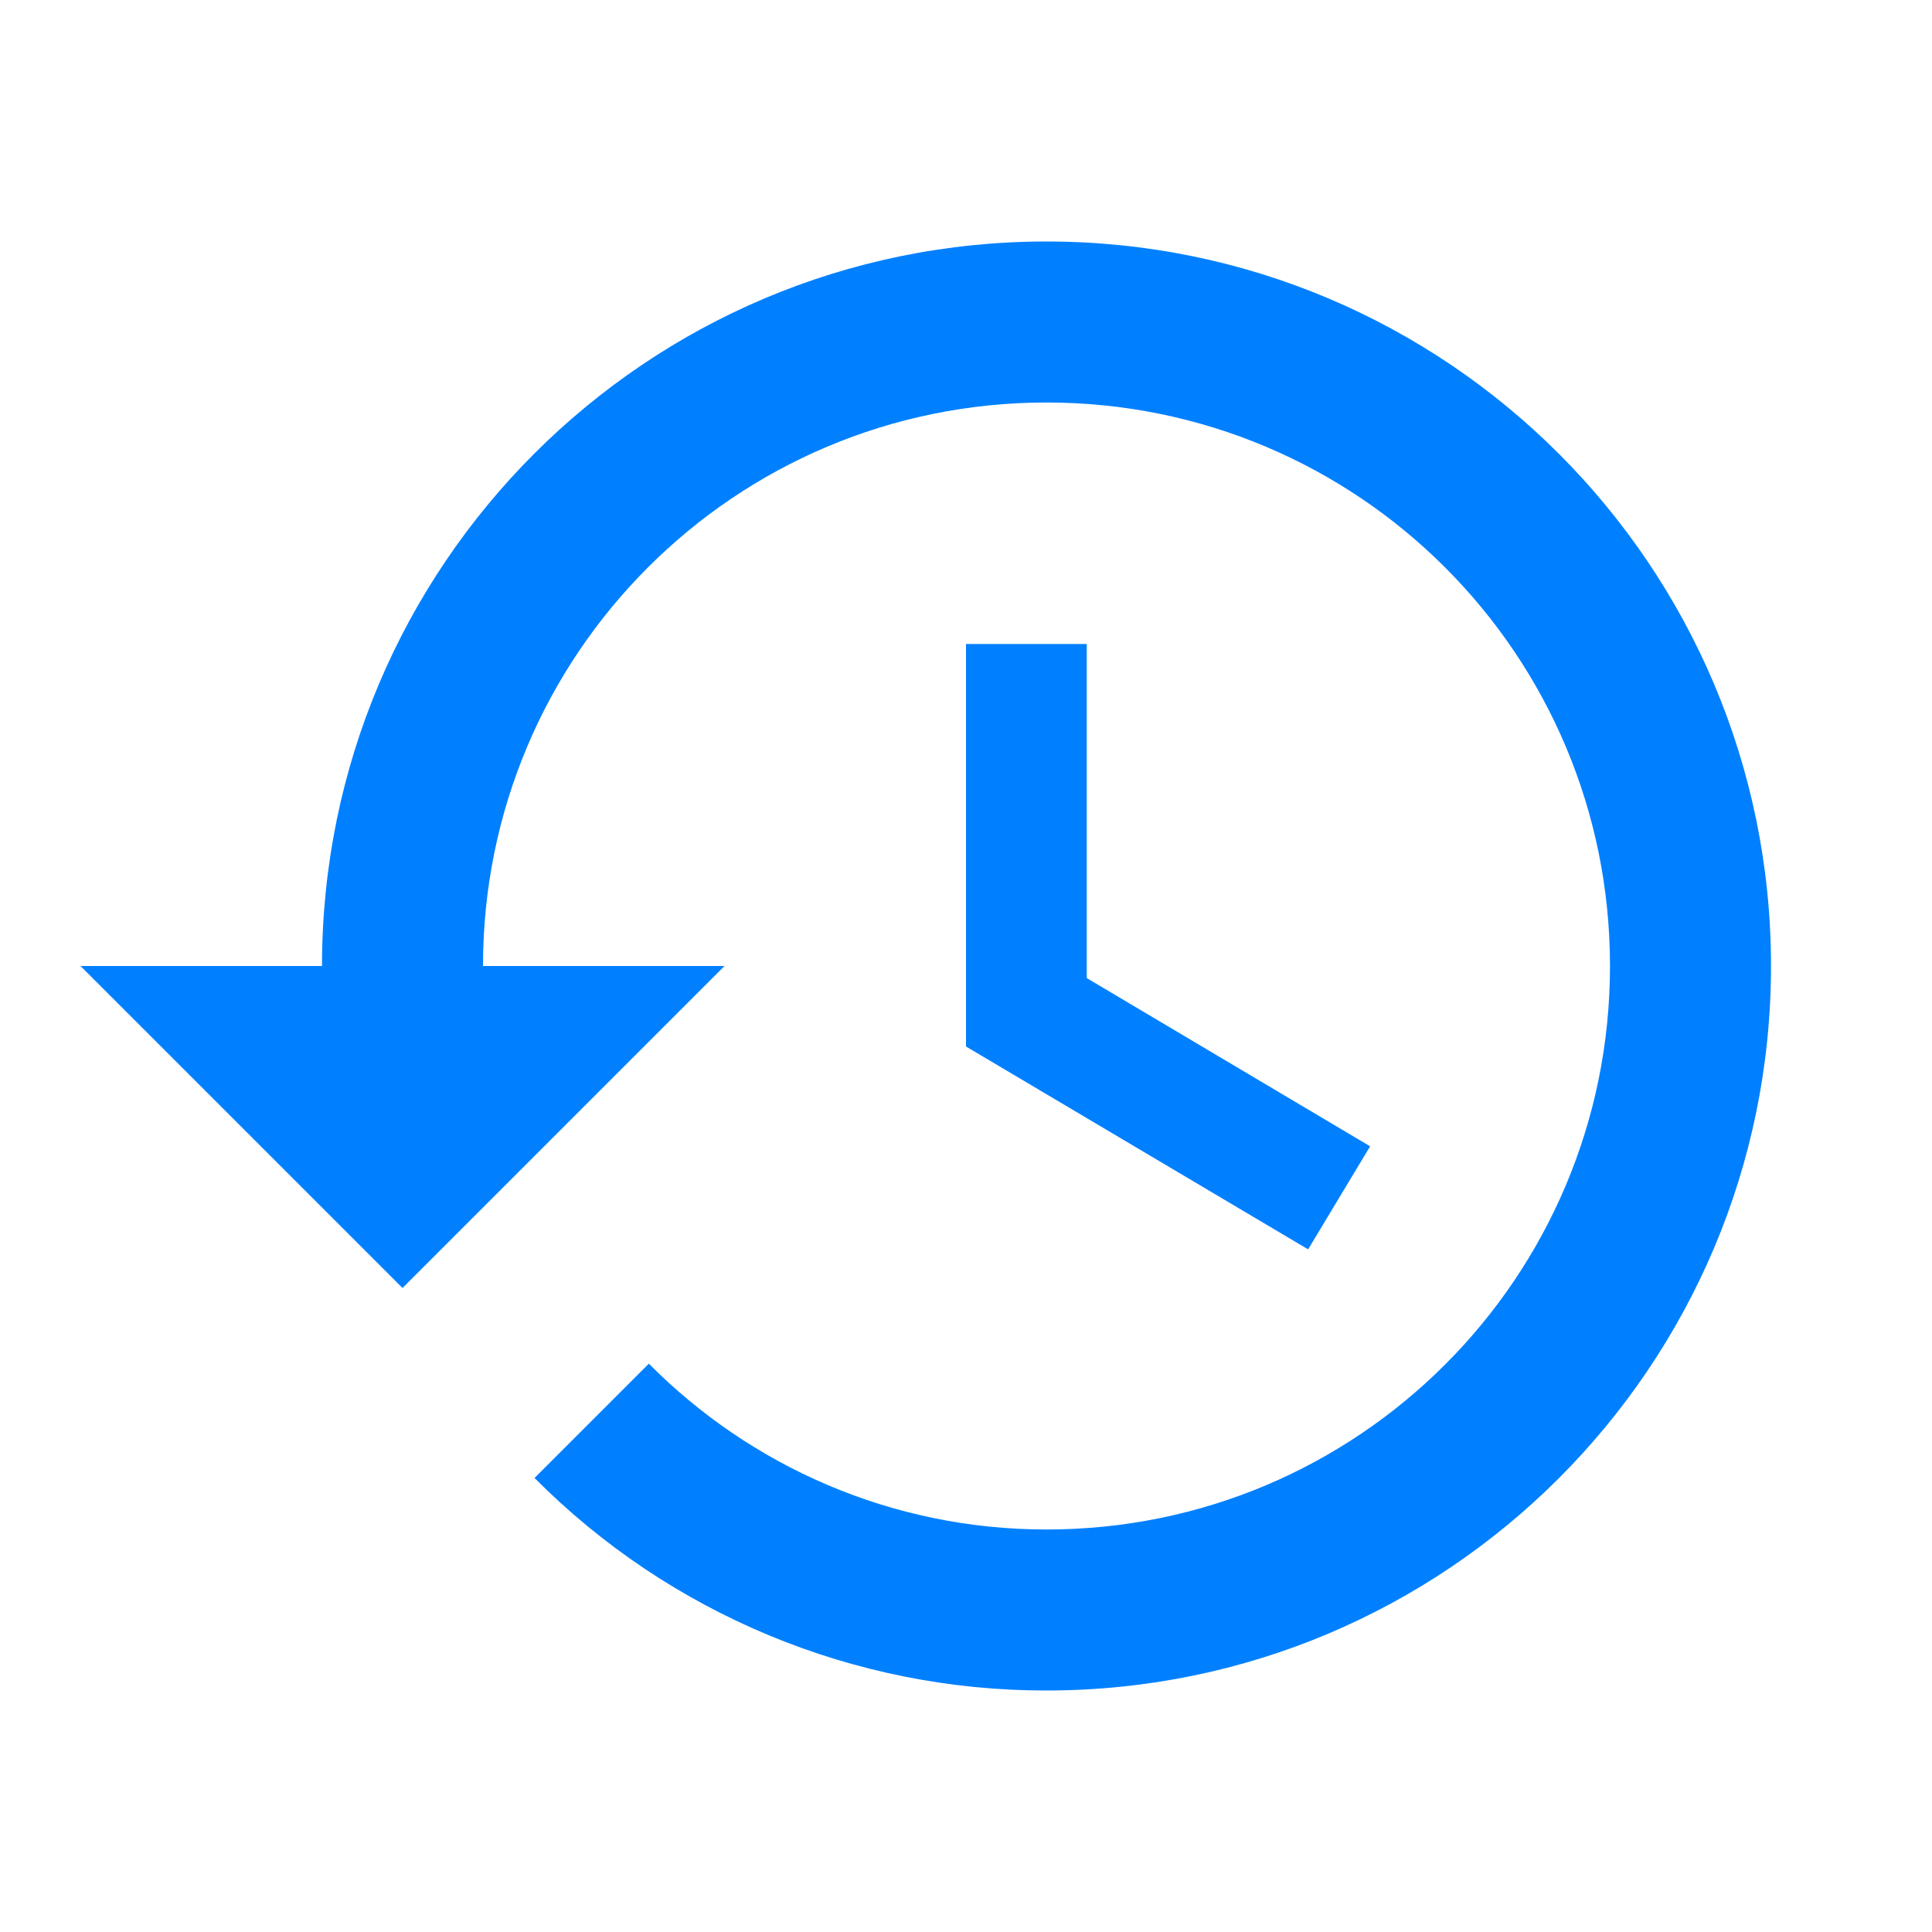
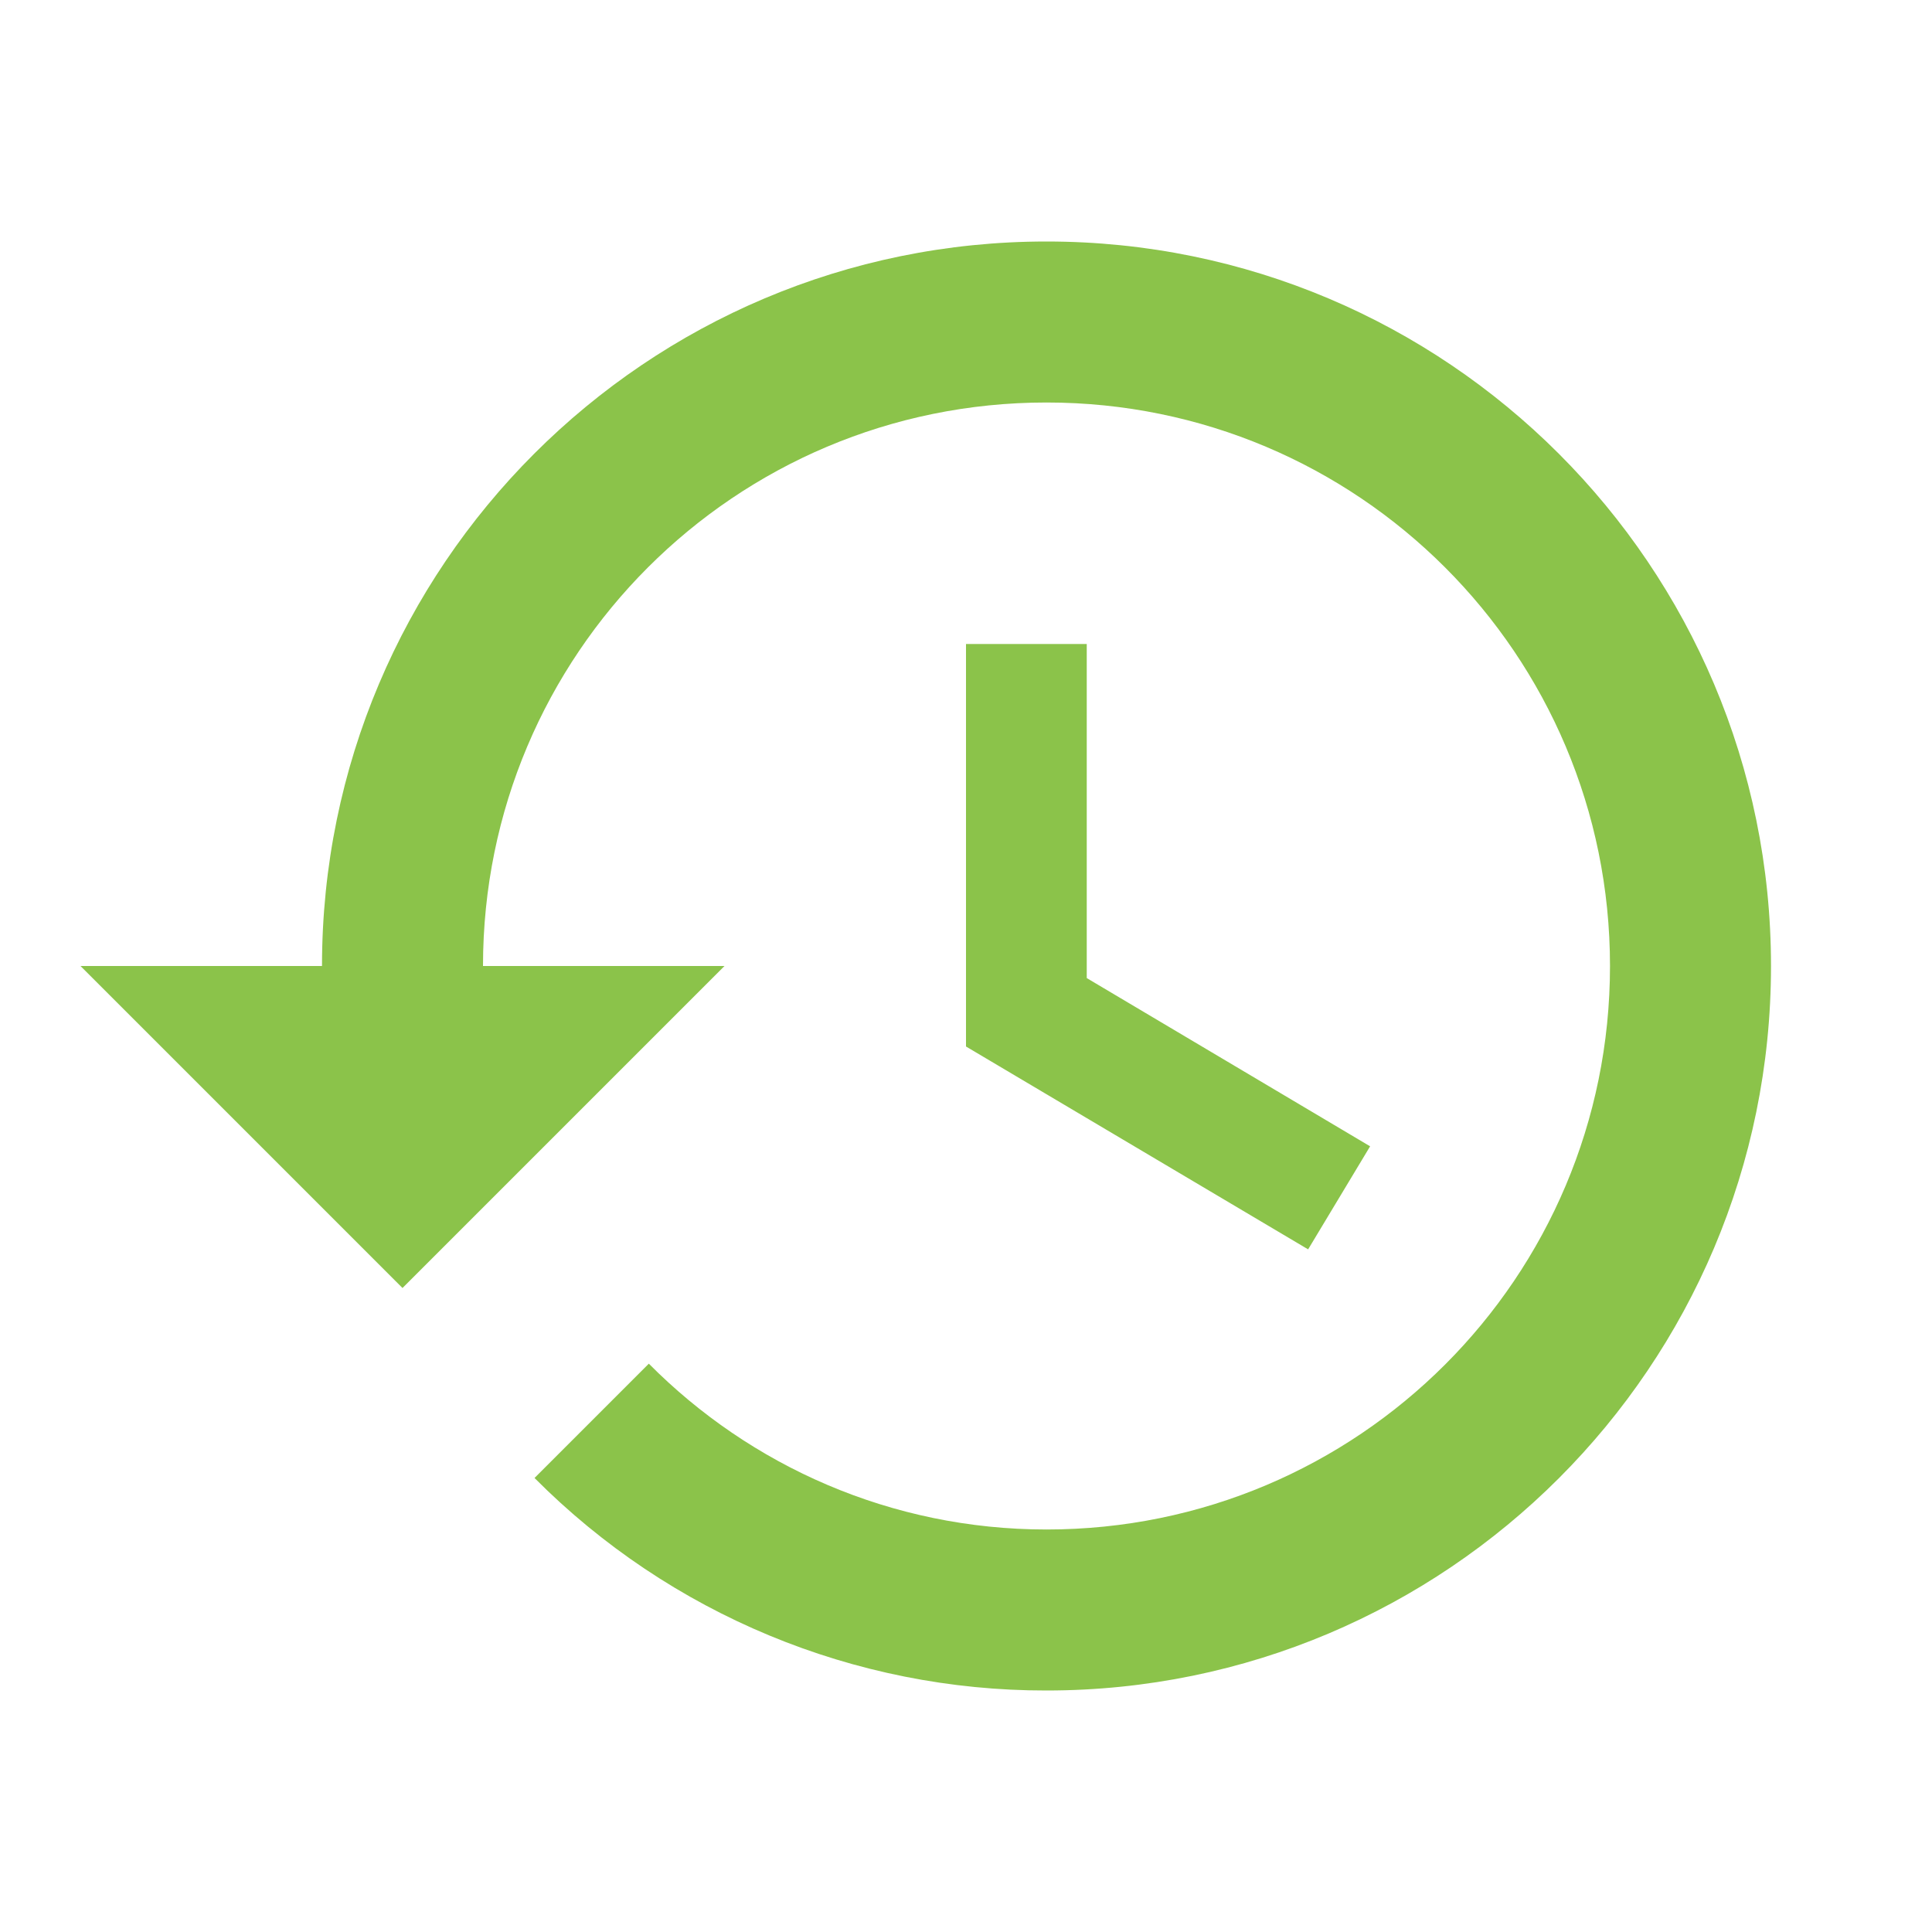
- <svg xmlns="http://www.w3.org/2000/svg" width="24" height="24" viewBox="0 0 24 24">
+ <svg xmlns="http://www.w3.org/2000/svg" width="1em" height="1em" viewBox="0 0 24 24">
  <path d="M0 0h24v24H0z" fill="none" />
  <g fill="none">
    <path d="M0 0h24v24H0z" />
-     <path fill="#0080ff" d="M13 3a9 9 0 0 0-9 9H1l4 4l4-4H6c0-3.87 3.13-7 7-7s7 3.13 7 7s-3.13 7-7 7c-1.93 0-3.68-.79-4.94-2.06l-1.42 1.42A8.95 8.95 0 0 0 13 21a9 9 0 0 0 0-18m-1 5v5l4.25 2.52l.77-1.28l-3.52-2.09V8z" />
+     <path fill="#8bc34a" d="M13 3a9 9 0 0 0-9 9H1l4 4l4-4H6c0-3.87 3.13-7 7-7s7 3.13 7 7s-3.13 7-7 7c-1.93 0-3.68-.79-4.94-2.06l-1.42 1.42A8.95 8.95 0 0 0 13 21a9 9 0 0 0 0-18m-1 5v5l4.25 2.52l.77-1.28l-3.52-2.09V8z" />
  </g>
</svg>
